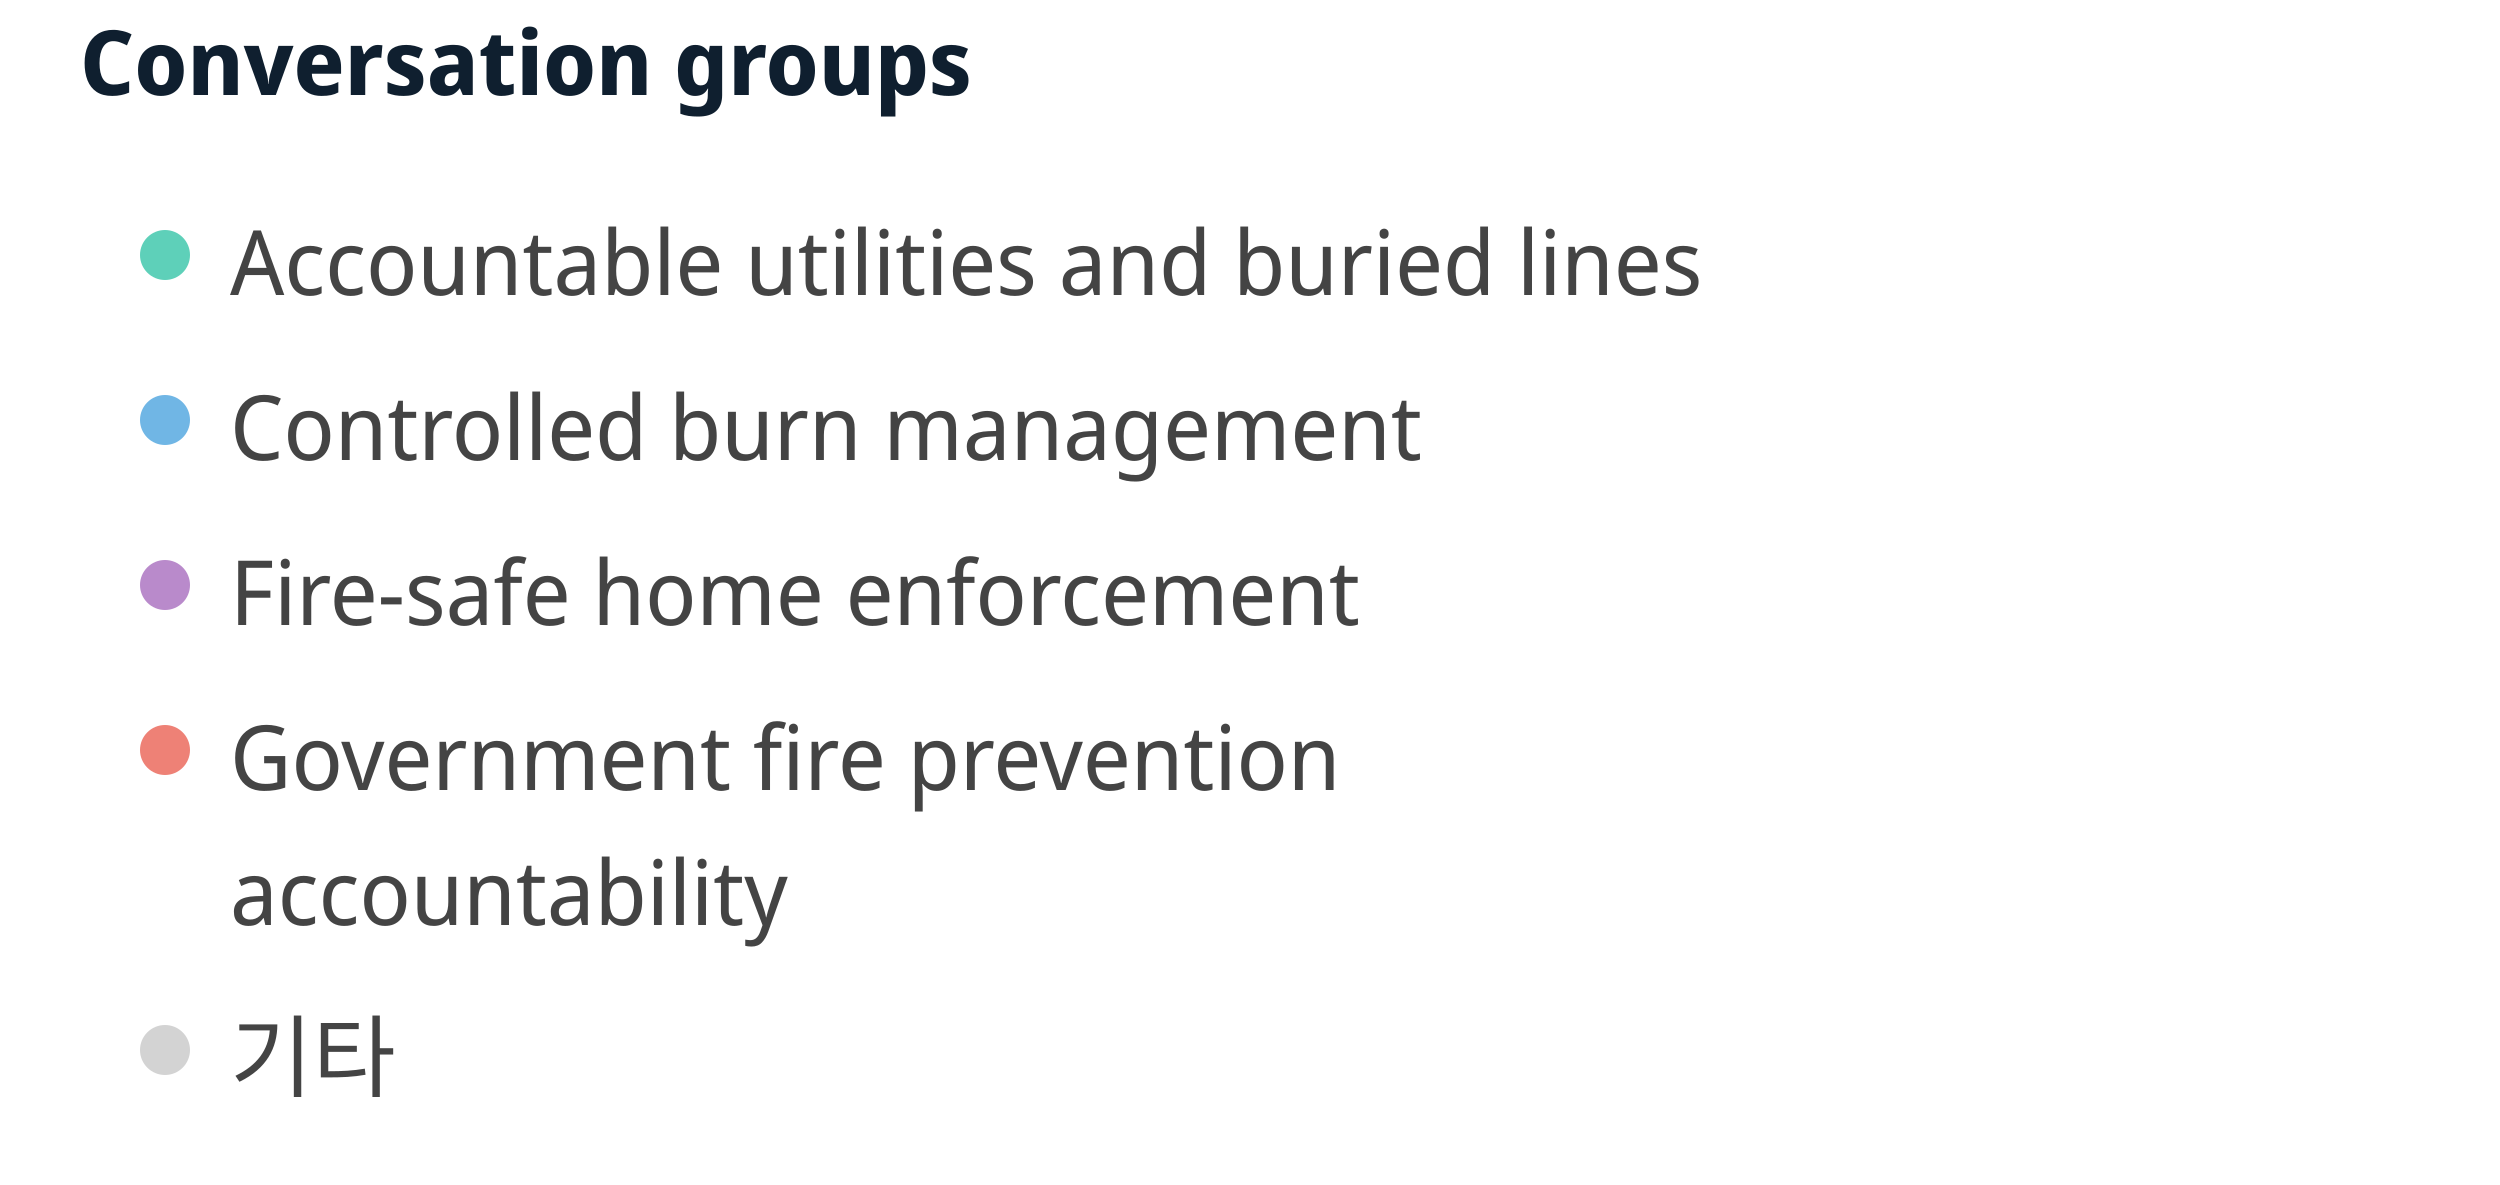
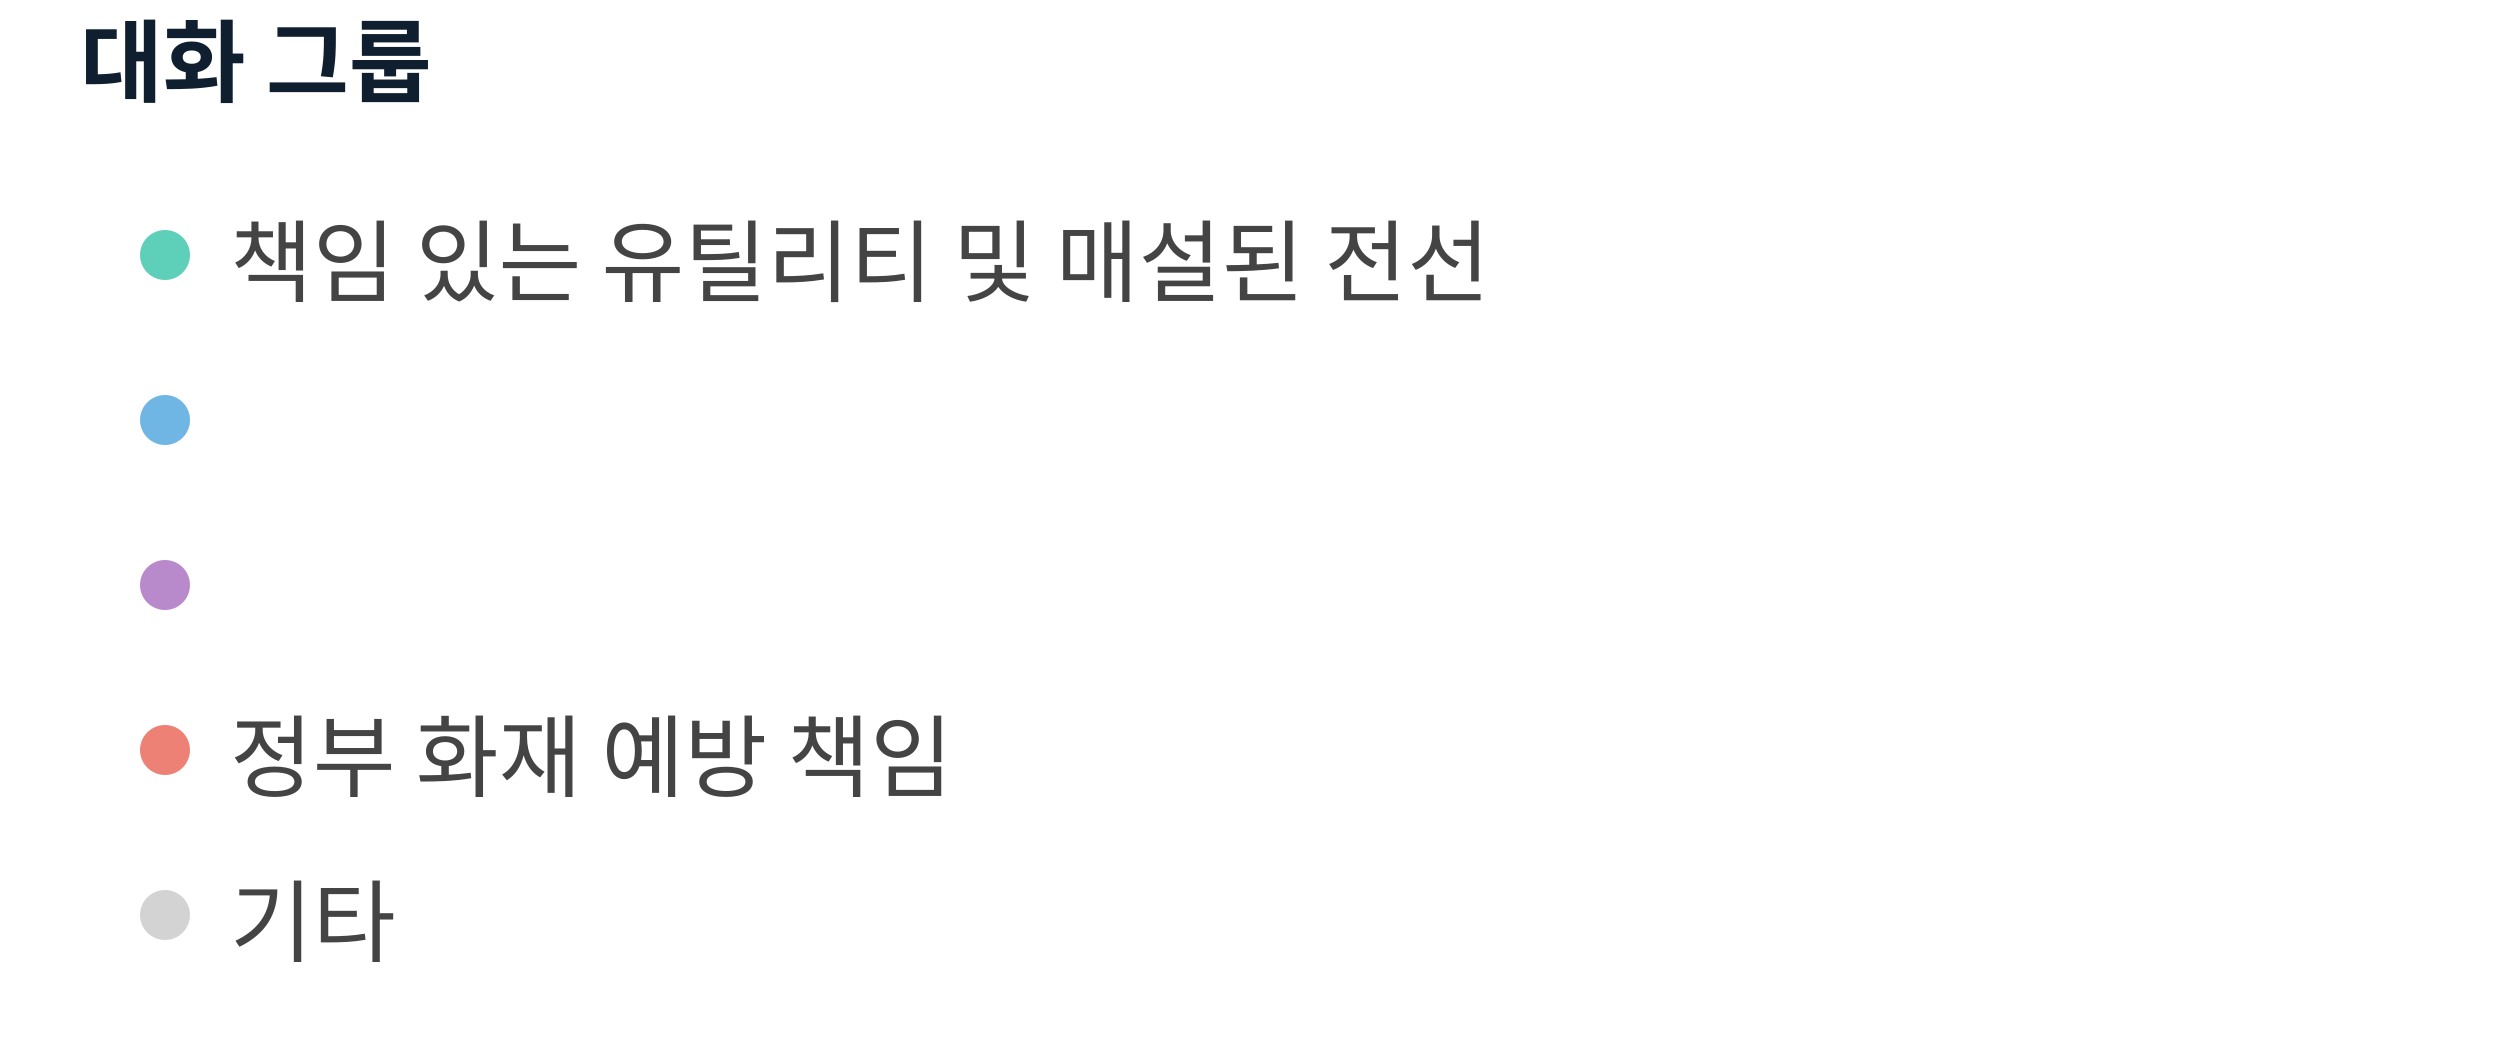
- <svg xmlns="http://www.w3.org/2000/svg" width="500" height="237" viewBox="0 0 500 237" preserveAspectRatio="xMidYMid meet">
-   <text x="16" y="19" font-family="Noto Sans Display" font-size="18" font-weight="600" fill="#0F1F2F">Conversation groups</text>
+ <svg xmlns="http://www.w3.org/2000/svg" width="500" height="210" viewBox="0 0 500 210" preserveAspectRatio="xMidYMid meet">
+   <text x="16" y="19" font-family="Noto Sans Display" font-size="18" font-weight="600" fill="#0F1F2F">대화 그룹</text>
  <circle cx="33" cy="51" r="5" fill="#5ed0b9" fill-opacity="1.0" stroke="none" stroke-width="0.5" />
-   <text fill="#444444" x="46" y="59" font-family="Noto Sans Display" font-size="18">Accountable utilities and buried lines</text>
+   <text fill="#444444" x="46" y="59" font-family="Noto Sans Display" font-size="18">책임 있는 유틸리티 및 매설된 전선</text>
  <circle cx="33" cy="84" r="5" fill="#70b6e5" fill-opacity="1.0" stroke="none" stroke-width="0.5" />
-   <text fill="#444444" x="46" y="92" font-family="Noto Sans Display" font-size="18">Controlled burn management</text>
+   <text fill="#444444" x="46" y="92" font-family="Noto Sans Display" font-size="18" />
  <circle cx="33" cy="117" r="5" fill="#b98acb" fill-opacity="1.0" stroke="none" stroke-width="0.5" />
-   <text fill="#444444" x="46" y="125" font-family="Noto Sans Display" font-size="18">Fire-safe home enforcement</text>
+   <text fill="#444444" x="46" y="125" font-family="Noto Sans Display" font-size="18" />
  <circle cx="33" cy="150" r="5" fill="#ee8176" fill-opacity="1.0" stroke="none" stroke-width="0.5" />
-   <text fill="#444444" x="46" y="158" font-family="Noto Sans Display" font-size="18">Government fire prevention </text>
-   <text fill="#444444" x="46" y="185" font-family="Noto Sans Display" font-size="18">accountability</text>
-   <circle cx="33" cy="210" r="5" fill="lightgray" fill-opacity="1.0" stroke="none" stroke-width="0.5" />
-   <text fill="#444444" x="46" y="218" font-family="Noto Sans Display" font-size="18">기타</text>
+   <text fill="#444444" x="46" y="158" font-family="Noto Sans Display" font-size="18">정부 화재 예방 책임</text>
+   <circle cx="33" cy="183" r="5" fill="lightgray" fill-opacity="1.0" stroke="none" stroke-width="0.5" />
+   <text fill="#444444" x="46" y="191" font-family="Noto Sans Display" font-size="18">기타</text>
</svg>
